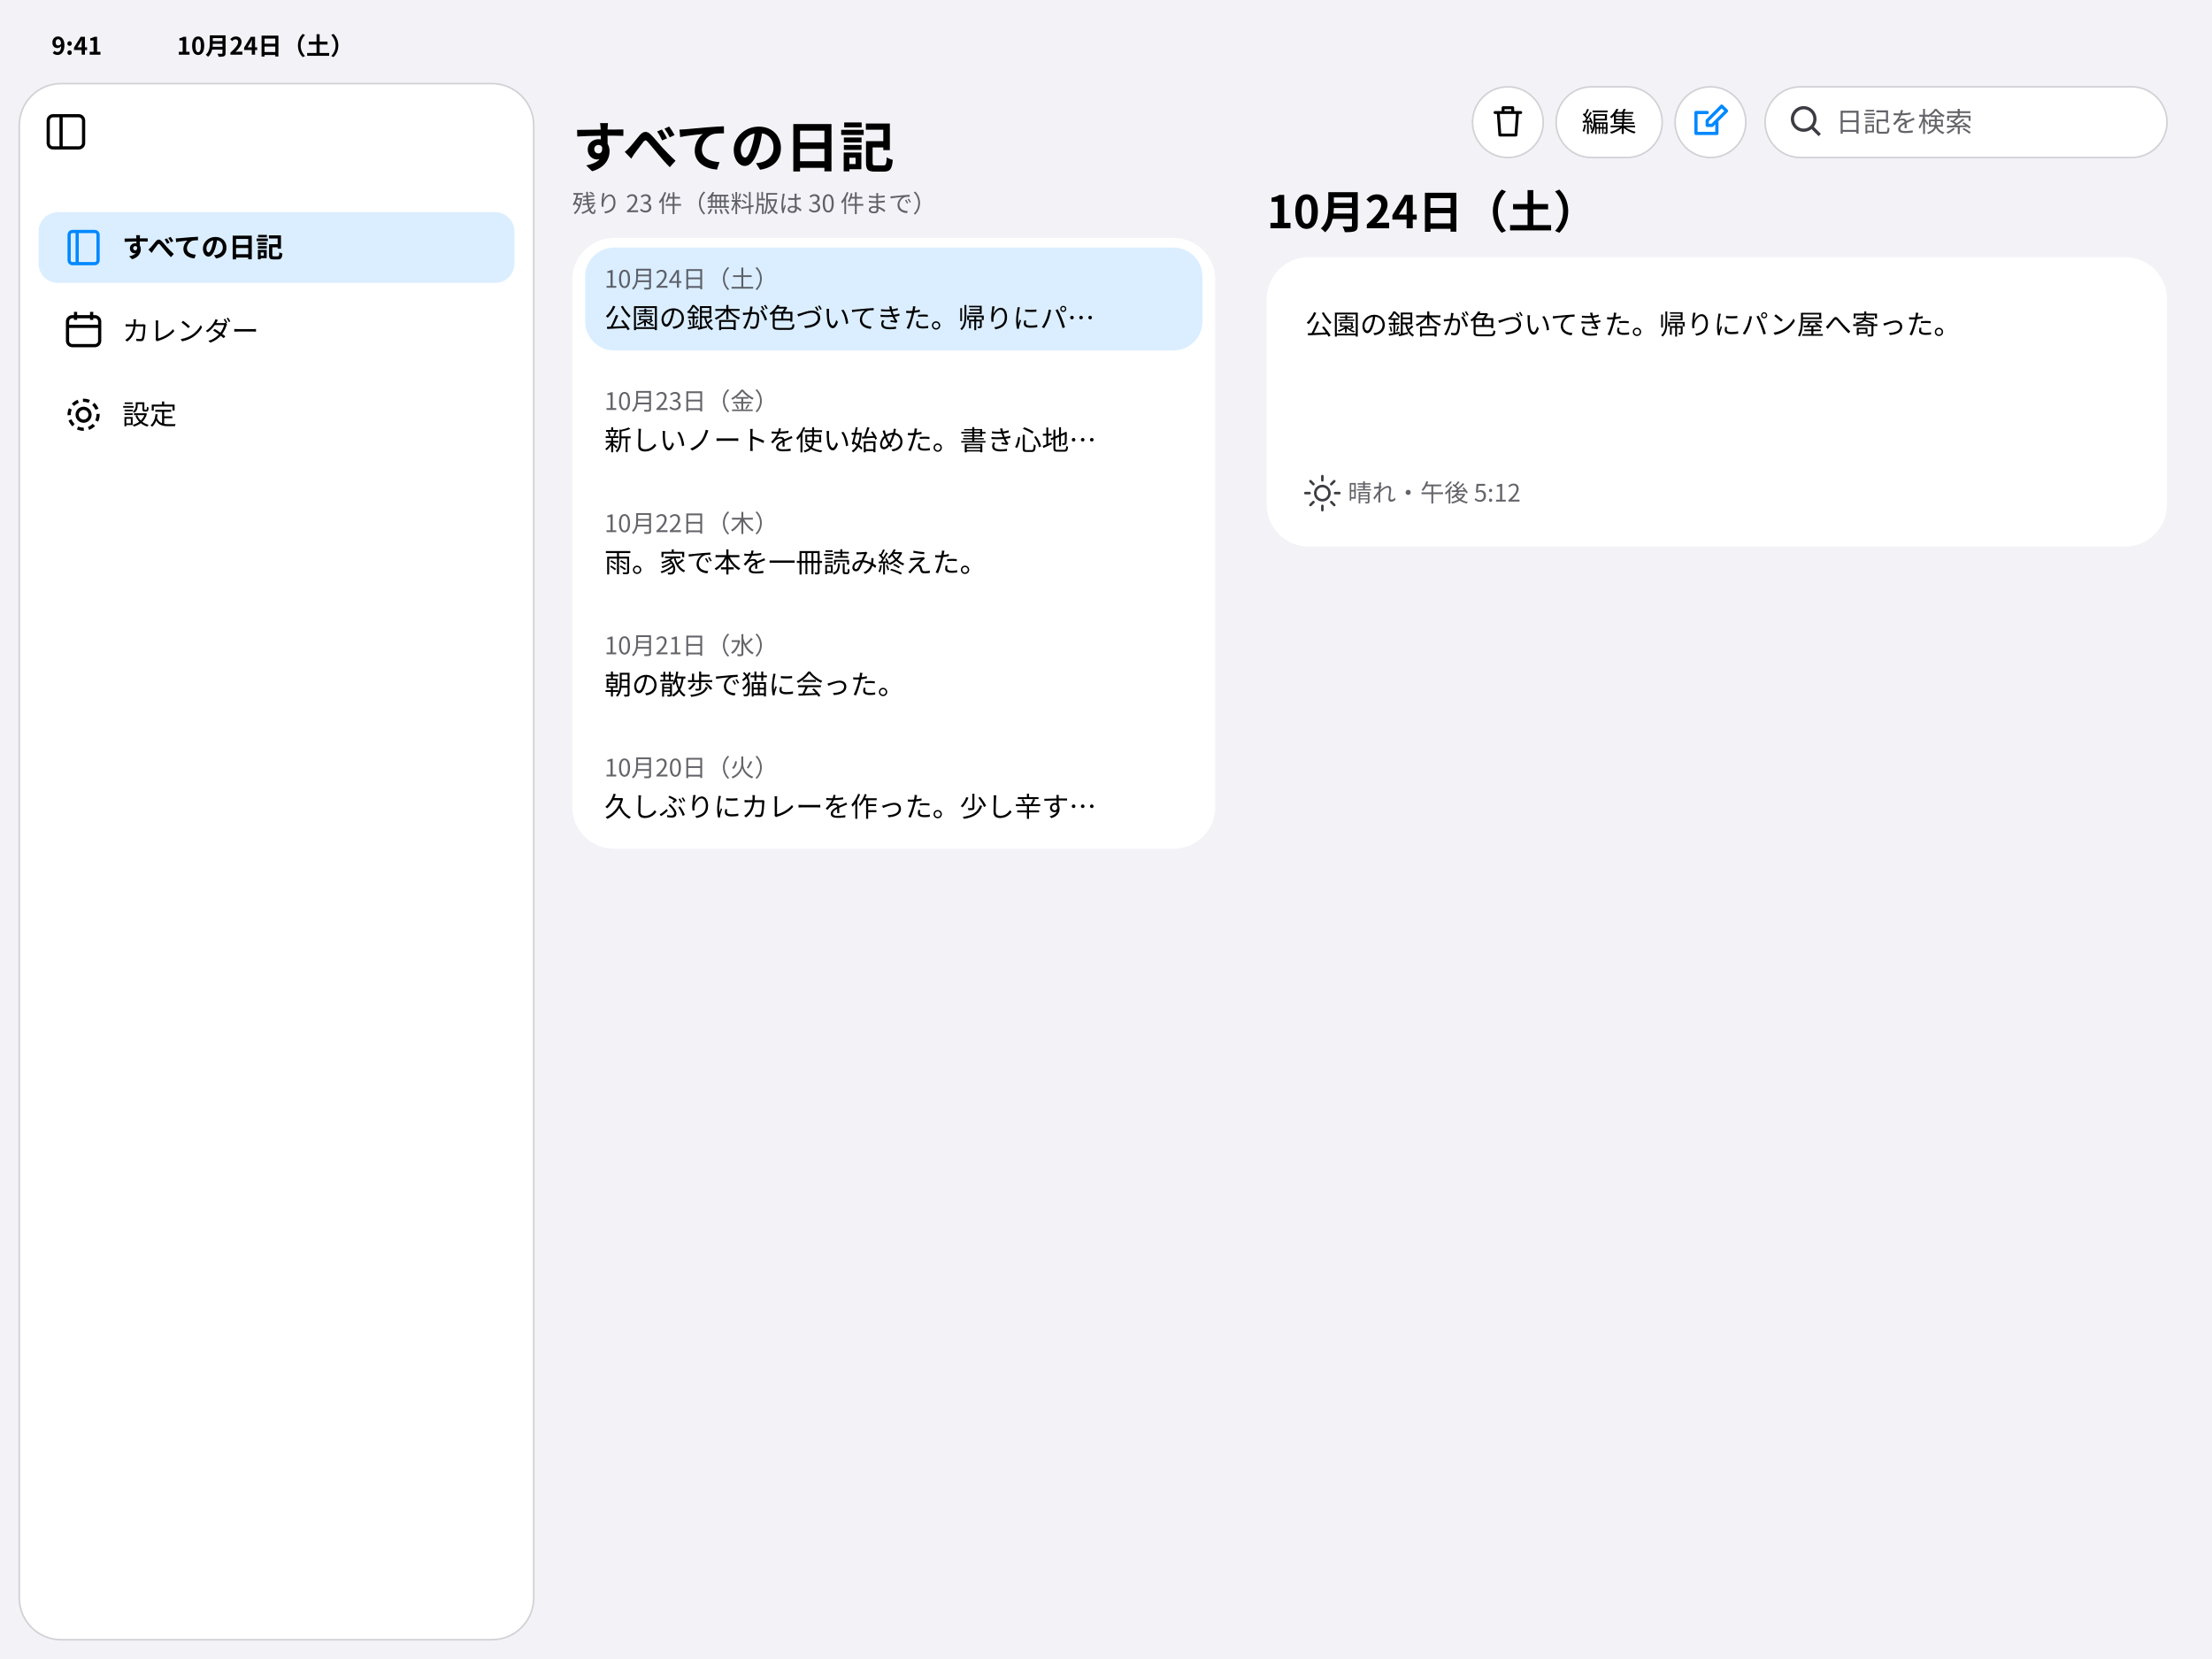
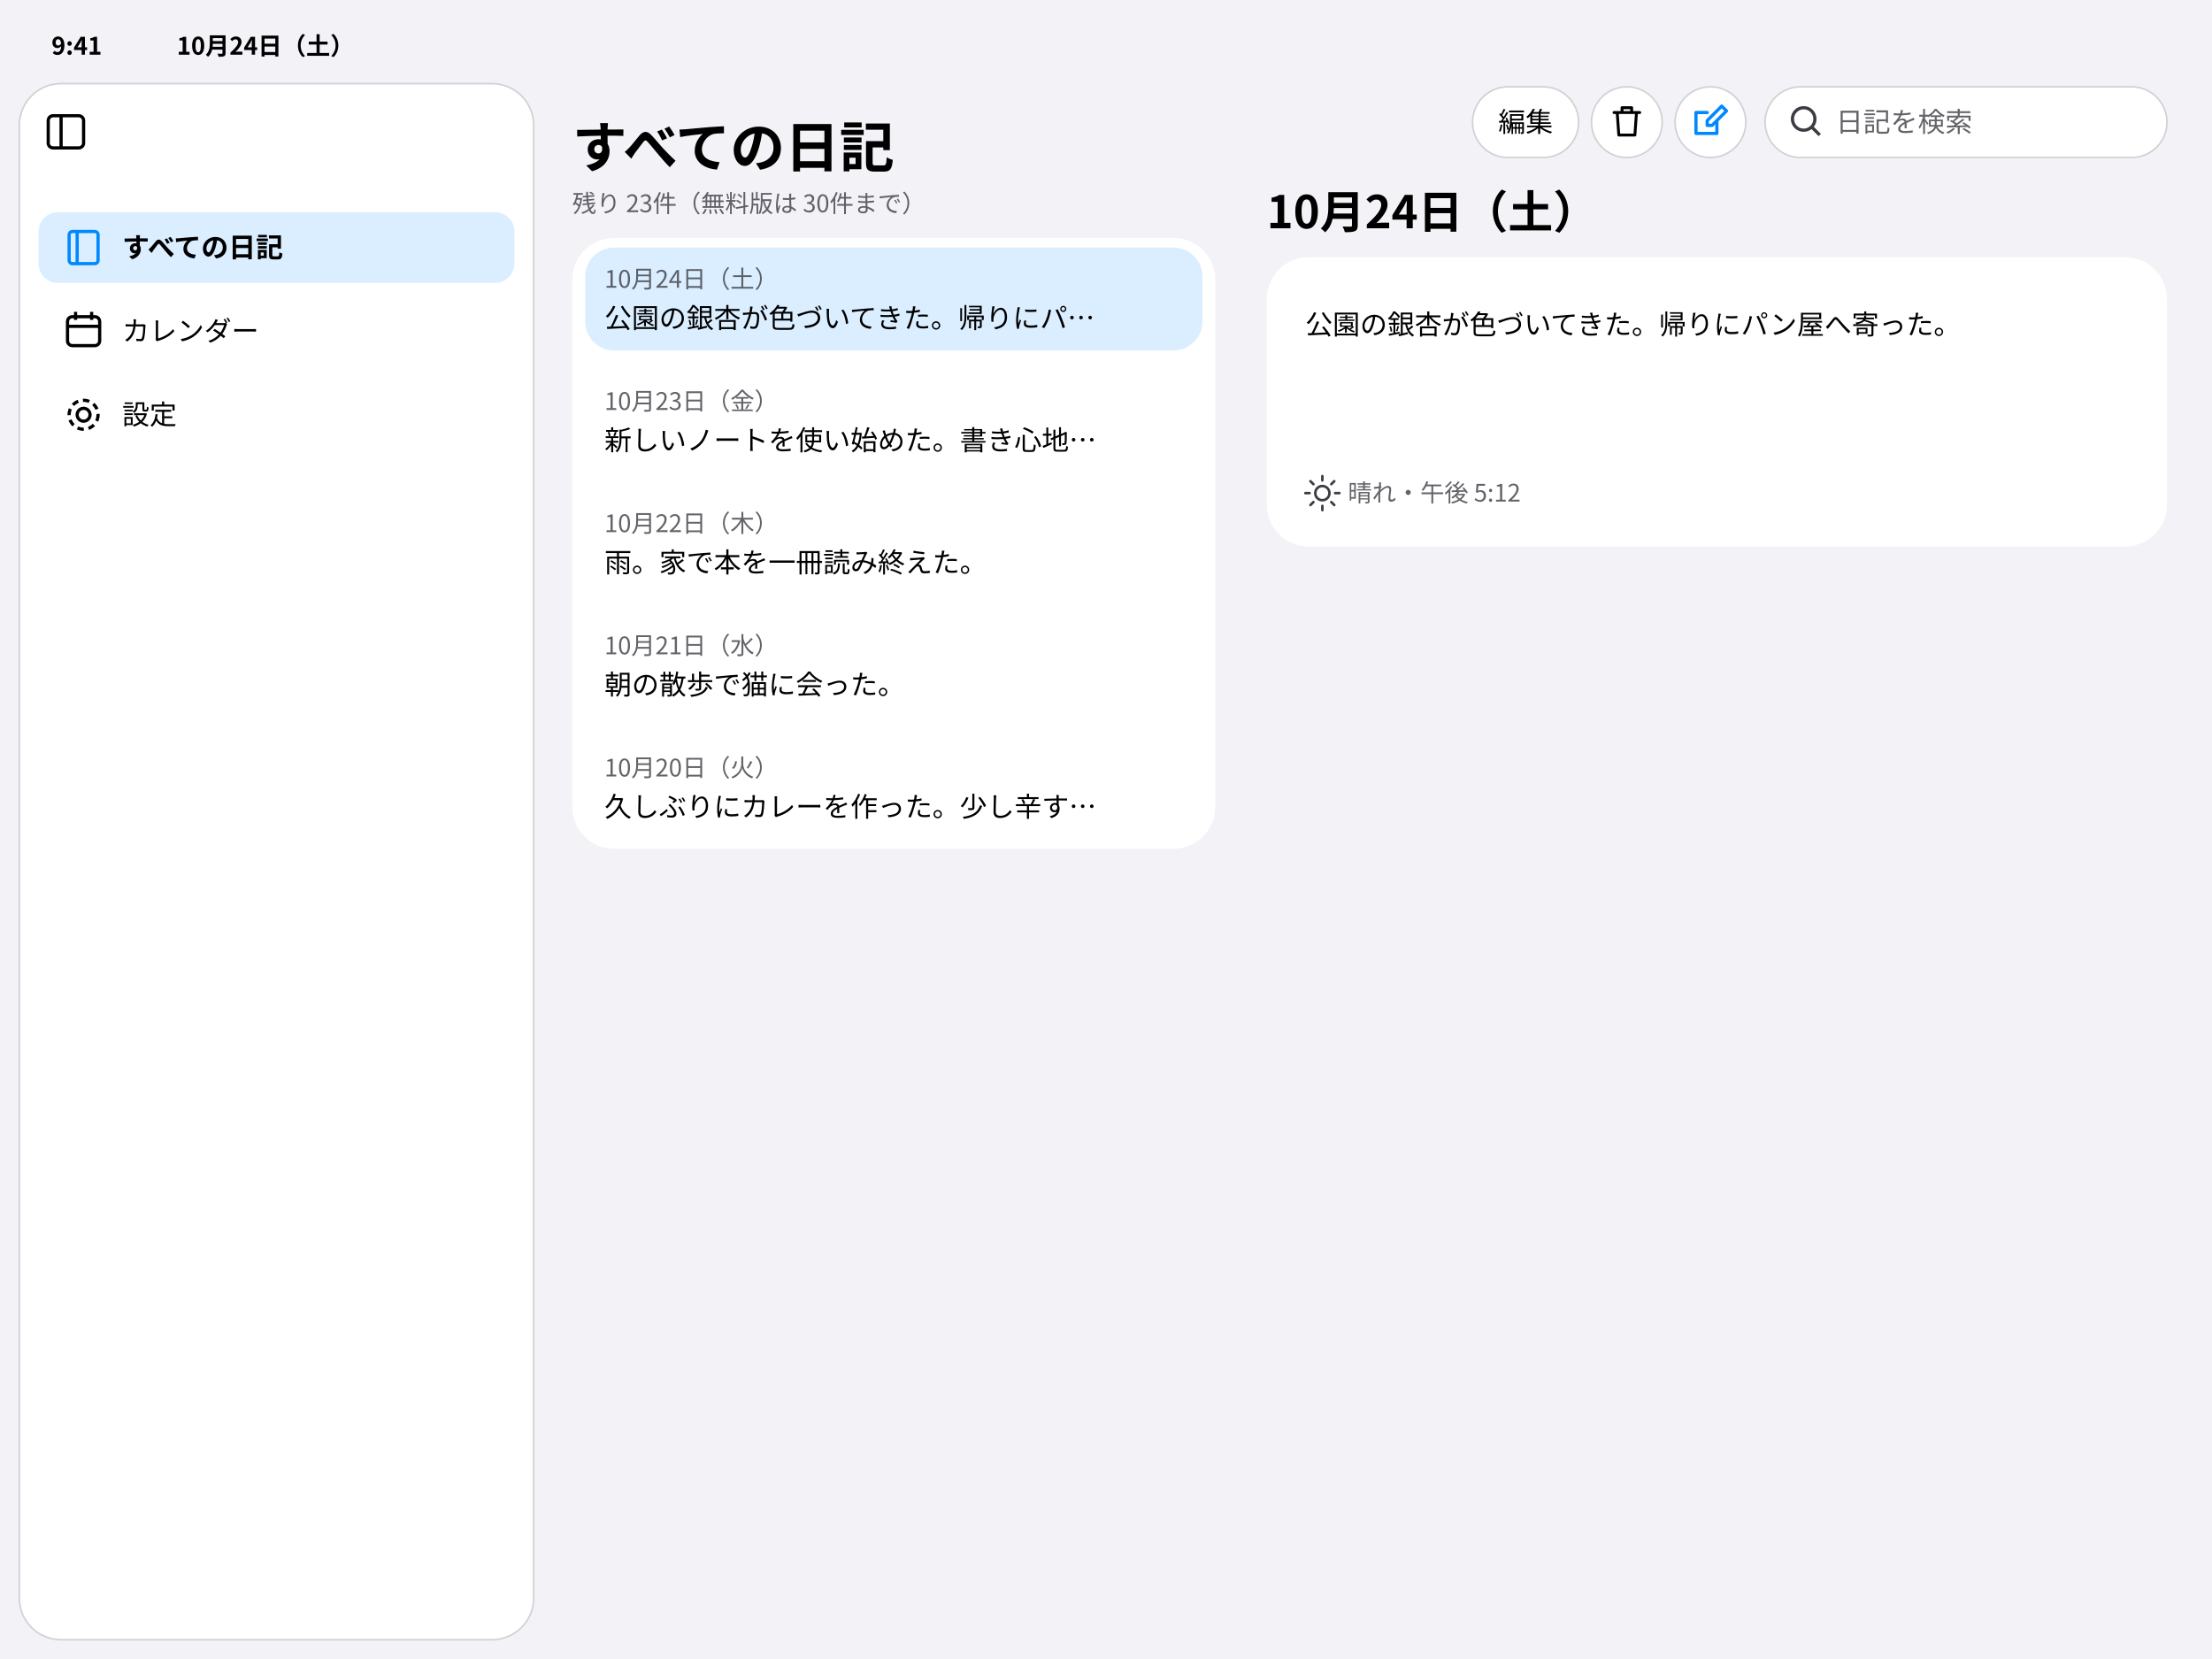
<svg xmlns="http://www.w3.org/2000/svg" width="1376" height="1032" viewBox="0 0 1376 1032" data-bg="#F2F2F7">
  <rect width="100%" height="100%" fill="#F2F2F7" />
  <text x="32" y="34" font-family="-apple-system, 'SF Pro Text', 'Hiragino Sans', 'Noto Sans JP', 'Noto Sans CJK JP', sans-serif" font-size="15" font-weight="600" fill="#000000" text-anchor="start">9:41</text>
  <text x="110" y="34" font-family="-apple-system, 'SF Pro Text', 'Hiragino Sans', 'Noto Sans JP', 'Noto Sans CJK JP', sans-serif" font-size="15" font-weight="600" fill="#000000" text-anchor="start">10月24日（土）</text>
  <rect x="12" y="52" width="320" height="968" rx="26" fill="#FFFFFF" stroke="#D1D1D6" />
  <g fill="none" stroke="#000000" stroke-width="2">
    <rect x="30" y="72" width="22" height="20" rx="3" />
    <path d="M38 72v20" />
  </g>
  <rect x="24" y="132" width="296" height="44" rx="12" fill="#DBEEFF" />
  <g fill="none" stroke="#0088FF" stroke-width="2">
    <rect x="43" y="144" width="18" height="20" rx="2" />
    <path d="M48 144v20" />
  </g>
  <text x="76" y="160" font-family="-apple-system, 'SF Pro Text', 'Hiragino Sans', 'Noto Sans JP', 'Noto Sans CJK JP', sans-serif" font-size="17" font-weight="600" fill="#000000" text-anchor="start" data-bg="#DBEEFF">すべての日記</text>
  <g fill="none" stroke="#000000" stroke-width="2">
    <rect x="42" y="197" width="20" height="18" rx="3" />
    <path d="M42 203h20M47 194v5M57 194v5" />
  </g>
  <text x="76" y="212" font-family="-apple-system, 'SF Pro Text', 'Hiragino Sans', 'Noto Sans JP', 'Noto Sans CJK JP', sans-serif" font-size="17" font-weight="400" fill="#000000" text-anchor="start" data-bg="#FFFFFF">カレンダー</text>
  <g fill="none" stroke="#000000" stroke-width="2">
    <circle cx="52" cy="258" r="4" />
    <circle cx="52" cy="258" r="9" stroke-dasharray="4 3" />
  </g>
  <text x="76" y="264" font-family="-apple-system, 'SF Pro Text', 'Hiragino Sans', 'Noto Sans JP', 'Noto Sans CJK JP', sans-serif" font-size="17" font-weight="400" fill="#000000" text-anchor="start" data-bg="#FFFFFF">設定</text>
  <text x="356" y="104" font-family="-apple-system, 'SF Pro Text', 'Hiragino Sans', 'Noto Sans JP', 'Noto Sans CJK JP', sans-serif" font-size="34" font-weight="700" fill="#000000" text-anchor="start">すべての日記</text>
-   <text x="356" y="132" font-family="-apple-system, 'SF Pro Text', 'Hiragino Sans', 'Noto Sans JP', 'Noto Sans CJK JP', sans-serif" font-size="15" font-weight="400" fill="#3C3C43" text-anchor="start" opacity="0.8">残り 23 件（無料版は 30 件まで）</text>
+   <text x="356" y="132" font-family="-apple-system, 'SF Pro Text', 'Hiragino Sans', 'Noto Sans JP', 'Noto Sans CJK JP', sans-serif" font-size="15" font-weight="400" fill="#3C3C43" text-anchor="start" opacity="0.8">残り 23件（無料版は 30件まで）</text>
  <rect x="356" y="148" width="400" height="380" rx="26" fill="#FFFFFF" />
  <rect x="364" y="154" width="384" height="64" rx="18" fill="#DBEEFF" />
  <text x="376" y="179" font-family="-apple-system, 'SF Pro Text', 'Hiragino Sans', 'Noto Sans JP', 'Noto Sans CJK JP', sans-serif" font-size="15" font-weight="400" fill="#3C3C43" text-anchor="start" opacity="0.8" data-bg="#DBEEFF">10月24日（土）</text>
  <text x="376" y="204" font-family="-apple-system, 'SF Pro Text', 'Hiragino Sans', 'Noto Sans JP', 'Noto Sans CJK JP', sans-serif" font-size="17" font-weight="400" fill="#000000" text-anchor="start" data-bg="#DBEEFF">公園の銀杏が色づいてきた。帰りにパ…</text>
  <text x="376" y="255" font-family="-apple-system, 'SF Pro Text', 'Hiragino Sans', 'Noto Sans JP', 'Noto Sans CJK JP', sans-serif" font-size="15" font-weight="400" fill="#3C3C43" text-anchor="start" opacity="0.8" data-bg="#FFFFFF">10月23日（金）</text>
  <text x="376" y="280" font-family="-apple-system, 'SF Pro Text', 'Hiragino Sans', 'Noto Sans JP', 'Noto Sans CJK JP', sans-serif" font-size="17" font-weight="400" fill="#000000" text-anchor="start" data-bg="#FFFFFF">新しいノートを使い始めた。書き心地…</text>
  <text x="376" y="331" font-family="-apple-system, 'SF Pro Text', 'Hiragino Sans', 'Noto Sans JP', 'Noto Sans CJK JP', sans-serif" font-size="15" font-weight="400" fill="#3C3C43" text-anchor="start" opacity="0.8" data-bg="#FFFFFF">10月22日（木）</text>
  <text x="376" y="356" font-family="-apple-system, 'SF Pro Text', 'Hiragino Sans', 'Noto Sans JP', 'Noto Sans CJK JP', sans-serif" font-size="17" font-weight="400" fill="#000000" text-anchor="start" data-bg="#FFFFFF">雨。家で本を一冊読み終えた。</text>
  <text x="376" y="407" font-family="-apple-system, 'SF Pro Text', 'Hiragino Sans', 'Noto Sans JP', 'Noto Sans CJK JP', sans-serif" font-size="15" font-weight="400" fill="#3C3C43" text-anchor="start" opacity="0.8" data-bg="#FFFFFF">10月21日（水）</text>
  <text x="376" y="432" font-family="-apple-system, 'SF Pro Text', 'Hiragino Sans', 'Noto Sans JP', 'Noto Sans CJK JP', sans-serif" font-size="17" font-weight="400" fill="#000000" text-anchor="start" data-bg="#FFFFFF">朝の散歩で猫に会った。</text>
  <text x="376" y="483" font-family="-apple-system, 'SF Pro Text', 'Hiragino Sans', 'Noto Sans JP', 'Noto Sans CJK JP', sans-serif" font-size="15" font-weight="400" fill="#3C3C43" text-anchor="start" opacity="0.8" data-bg="#FFFFFF">10月20日（火）</text>
  <text x="376" y="508" font-family="-apple-system, 'SF Pro Text', 'Hiragino Sans', 'Noto Sans JP', 'Noto Sans CJK JP', sans-serif" font-size="17" font-weight="400" fill="#000000" text-anchor="start" data-bg="#FFFFFF">久しぶりにカレーを作った。少し辛す…</text>
  <circle cx="1064" cy="76" r="22" fill="#FFFFFF" stroke="#D1D1D6" />
  <g transform="translate(1052,64) scale(1.0)" fill="none" stroke="#0088FF" stroke-width="2" stroke-linecap="round" stroke-linejoin="round">
    <path d="M3 6h7M3 6v13h13v-7" />
    <path d="M19 2l3 3-9 9h-3v-3z" />
  </g>
-   <rect x="968" y="54" width="66" height="44" rx="22" fill="#FFFFFF" stroke="#D1D1D6" />
-   <text x="1001.0" y="82" font-family="-apple-system, 'SF Pro Text', 'Hiragino Sans', 'Noto Sans JP', 'Noto Sans CJK JP', sans-serif" font-size="17" font-weight="400" fill="#000000" text-anchor="middle" data-bg="#FFFFFF">編集</text>
  <g aria-label="削除">
-     <circle cx="938" cy="76" r="22" fill="#FFFFFF" stroke="#D1D1D6" />
+     <circle cx="1012" cy="76" r="22" fill="#FFFFFF" stroke="#D1D1D6" />
    <g fill="none" stroke="#000000" stroke-width="1.8" stroke-linecap="round" stroke-linejoin="round">
-       <path d="M930 70h16M935 70v-3h6v3M932 70l1 14h10l1-14" />
+       <path d="M1004 70h16M1009 70v-3h6v3M1006 70l1 14h10l1-14" />
    </g>
  </g>
+   <rect x="916" y="54" width="66" height="44" rx="22" fill="#FFFFFF" stroke="#D1D1D6" />
+   <text x="949.0" y="82" font-family="-apple-system, 'SF Pro Text', 'Hiragino Sans', 'Noto Sans JP', 'Noto Sans CJK JP', sans-serif" font-size="17" font-weight="400" fill="#000000" text-anchor="middle" data-bg="#FFFFFF">編集</text>
  <rect x="1098" y="54" width="250" height="44" rx="22" fill="#FFFFFF" stroke="#D1D1D6" />
  <g fill="none" stroke="#3C3C43" stroke-width="2">
    <circle cx="1122" cy="74" r="7" />
    <path d="M1127 79l5 5" />
  </g>
  <text x="1142" y="82" font-family="-apple-system, 'SF Pro Text', 'Hiragino Sans', 'Noto Sans JP', 'Noto Sans CJK JP', sans-serif" font-size="17" font-weight="400" fill="#3C3C43" text-anchor="start" opacity="0.8" data-bg="#FFFFFF">日記を検索</text>
  <text x="788" y="142" font-family="-apple-system, 'SF Pro Text', 'Hiragino Sans', 'Noto Sans JP', 'Noto Sans CJK JP', sans-serif" font-size="28" font-weight="700" fill="#000000" text-anchor="start">10月24日（土）</text>
  <rect x="788" y="160" width="560" height="180" rx="26" fill="#FFFFFF" />
  <text x="812" y="208" font-family="-apple-system, 'SF Pro Text', 'Hiragino Sans', 'Noto Sans JP', 'Noto Sans CJK JP', sans-serif" font-size="17" font-weight="400" fill="#000000" text-anchor="start" data-bg="#FFFFFF">公園の銀杏が色づいてきた。帰りにパン屋へ寄った。</text>
  <g transform="translate(822.5882 306.75) scale(0.8823529)">
    <g stroke="#3C3C43" stroke-width="1.8" fill="none" stroke-linecap="round">
      <circle cx="0" cy="0" r="5" fill="none" />
      <path d="M9.0 0.0l3.0 0.0" />
      <path d="M-9.0 0.0l-3.0 0.0" />
      <path d="M0.0 9.0l0.0 3.0" />
      <path d="M0.0 -9.0l0.0 -3.0" />
      <path d="M6.3 6.3l2.1 2.1" />
      <path d="M-6.3 6.3l-2.1 2.1" />
      <path d="M6.3 -6.3l2.1 -2.1" />
      <path d="M-6.3 -6.3l-2.1 -2.1" />
    </g>
  </g>
  <text x="838.471" y="312" font-family="-apple-system, 'SF Pro Text', 'Hiragino Sans', 'Noto Sans JP', 'Noto Sans CJK JP', sans-serif" font-size="15" font-weight="400" fill="#3C3C43" text-anchor="start" opacity="0.8" data-bg="#FFFFFF">晴れ・午後 5:12</text>
</svg>
